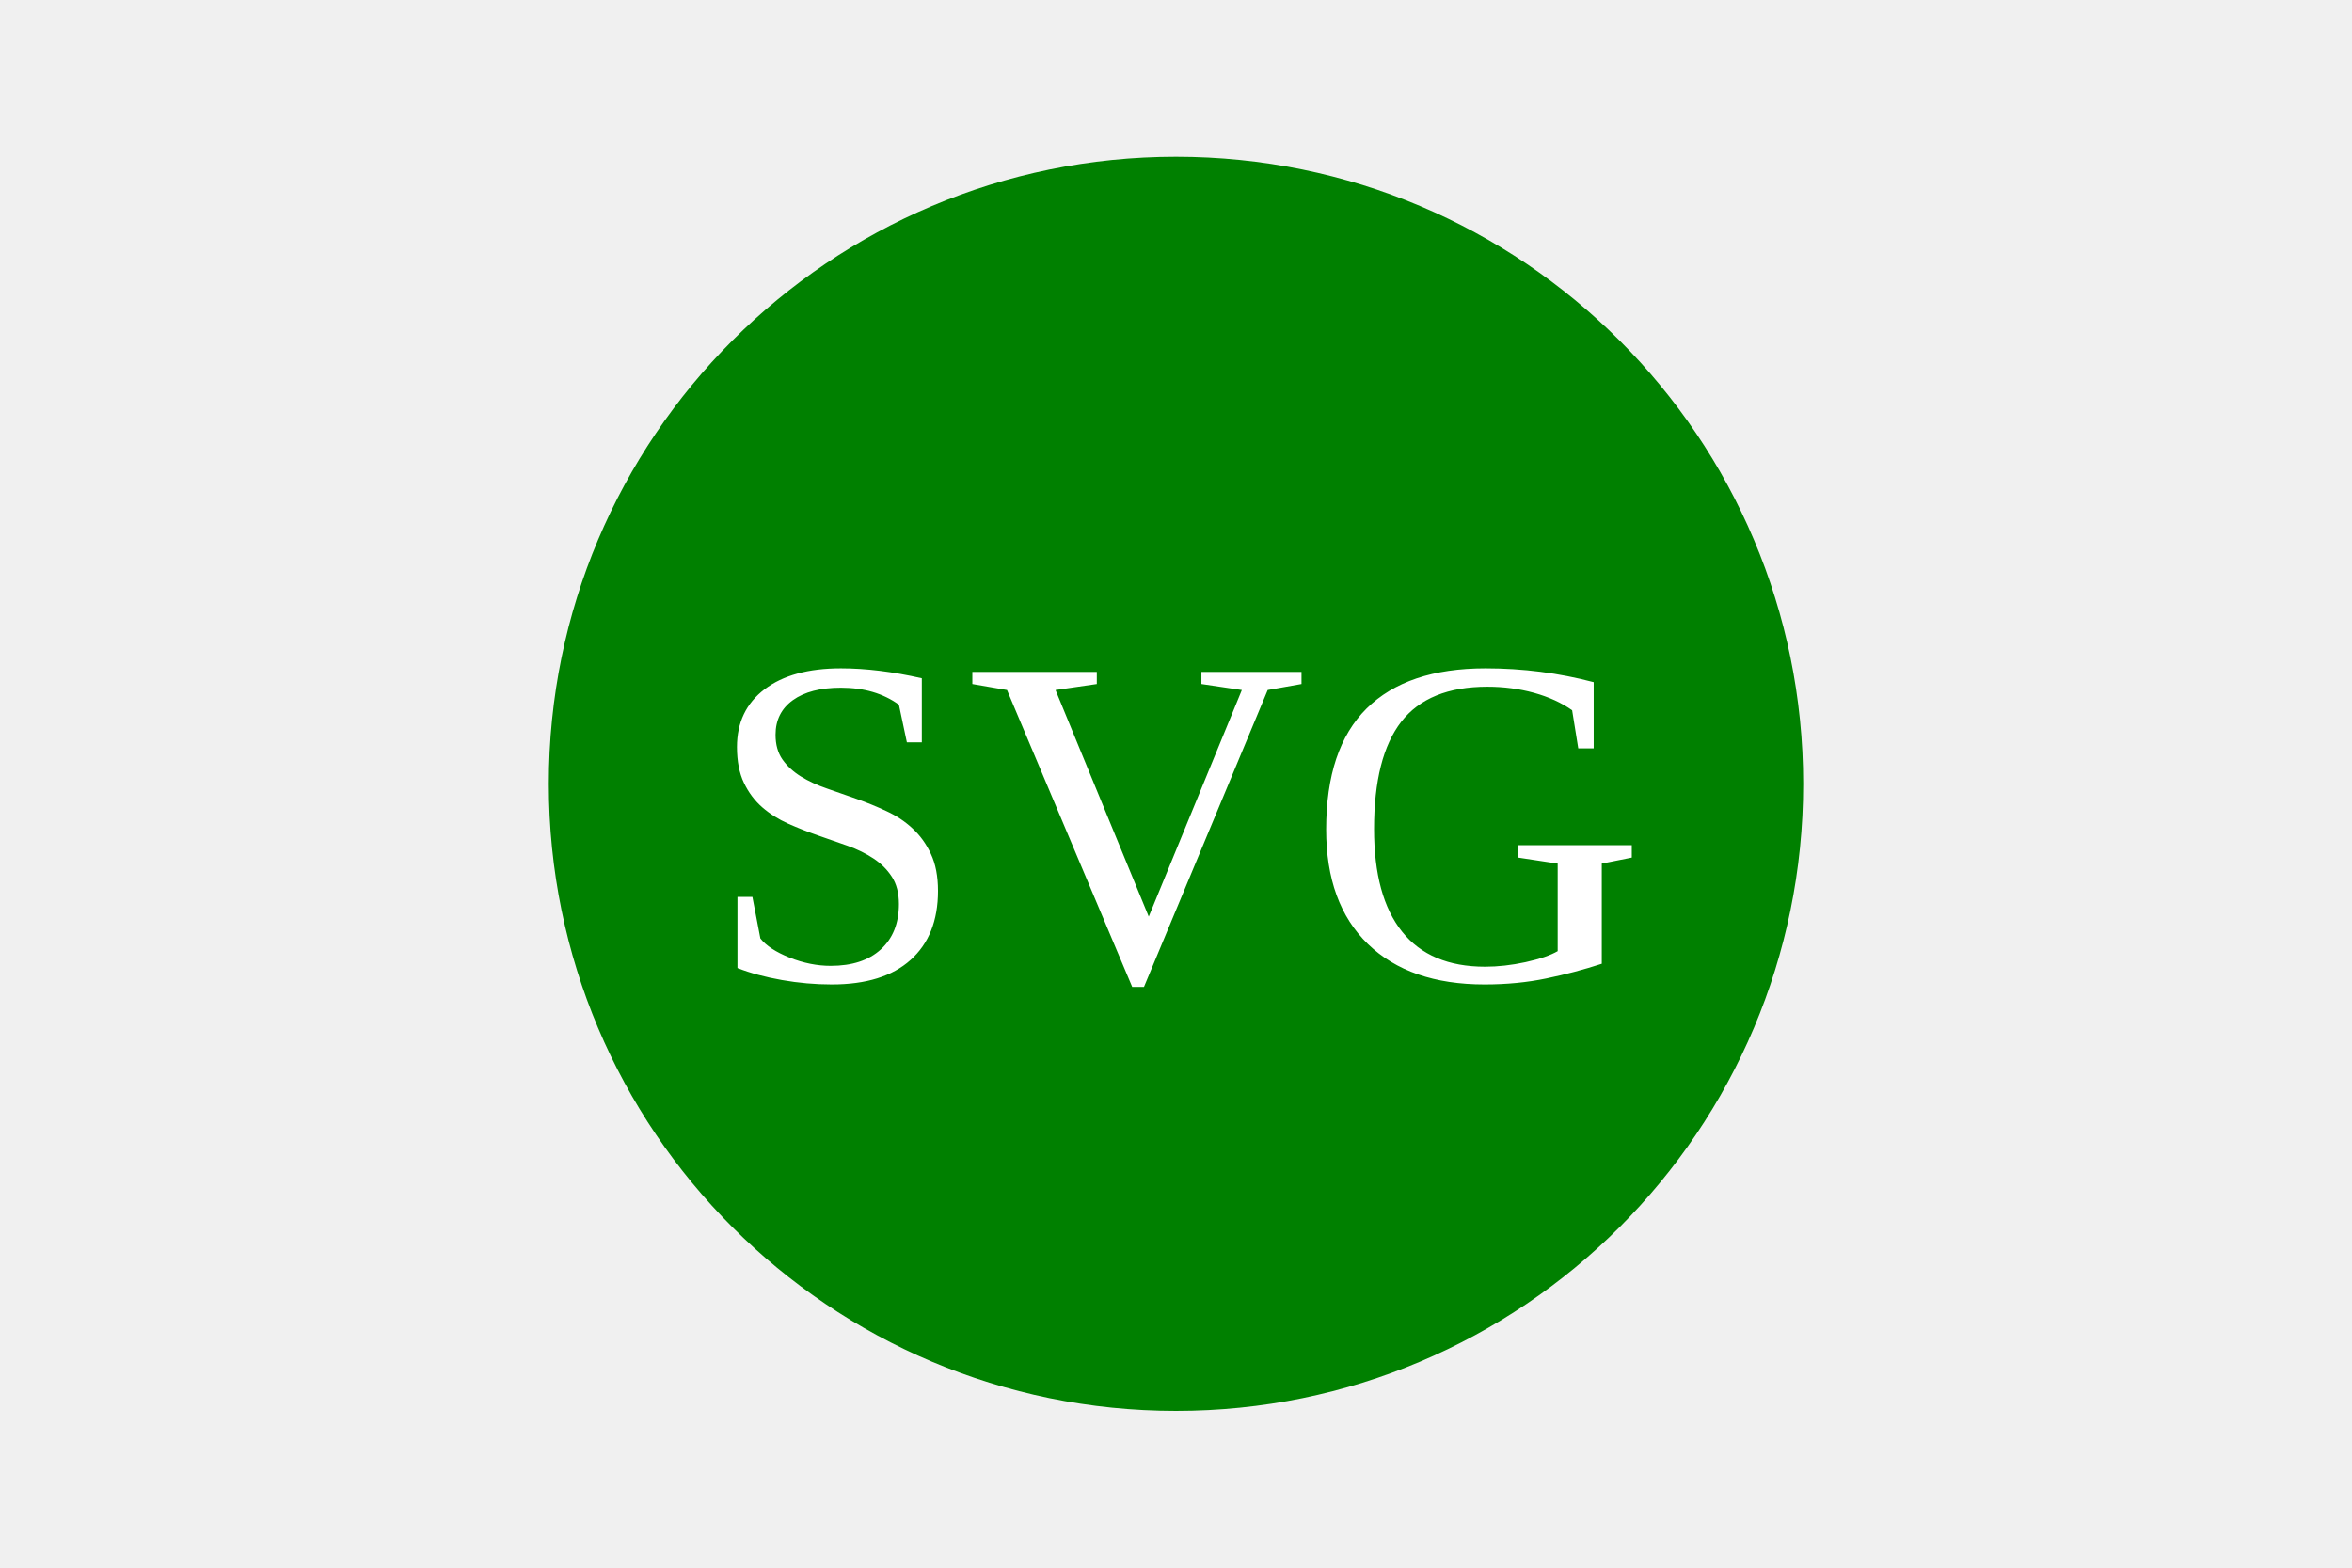
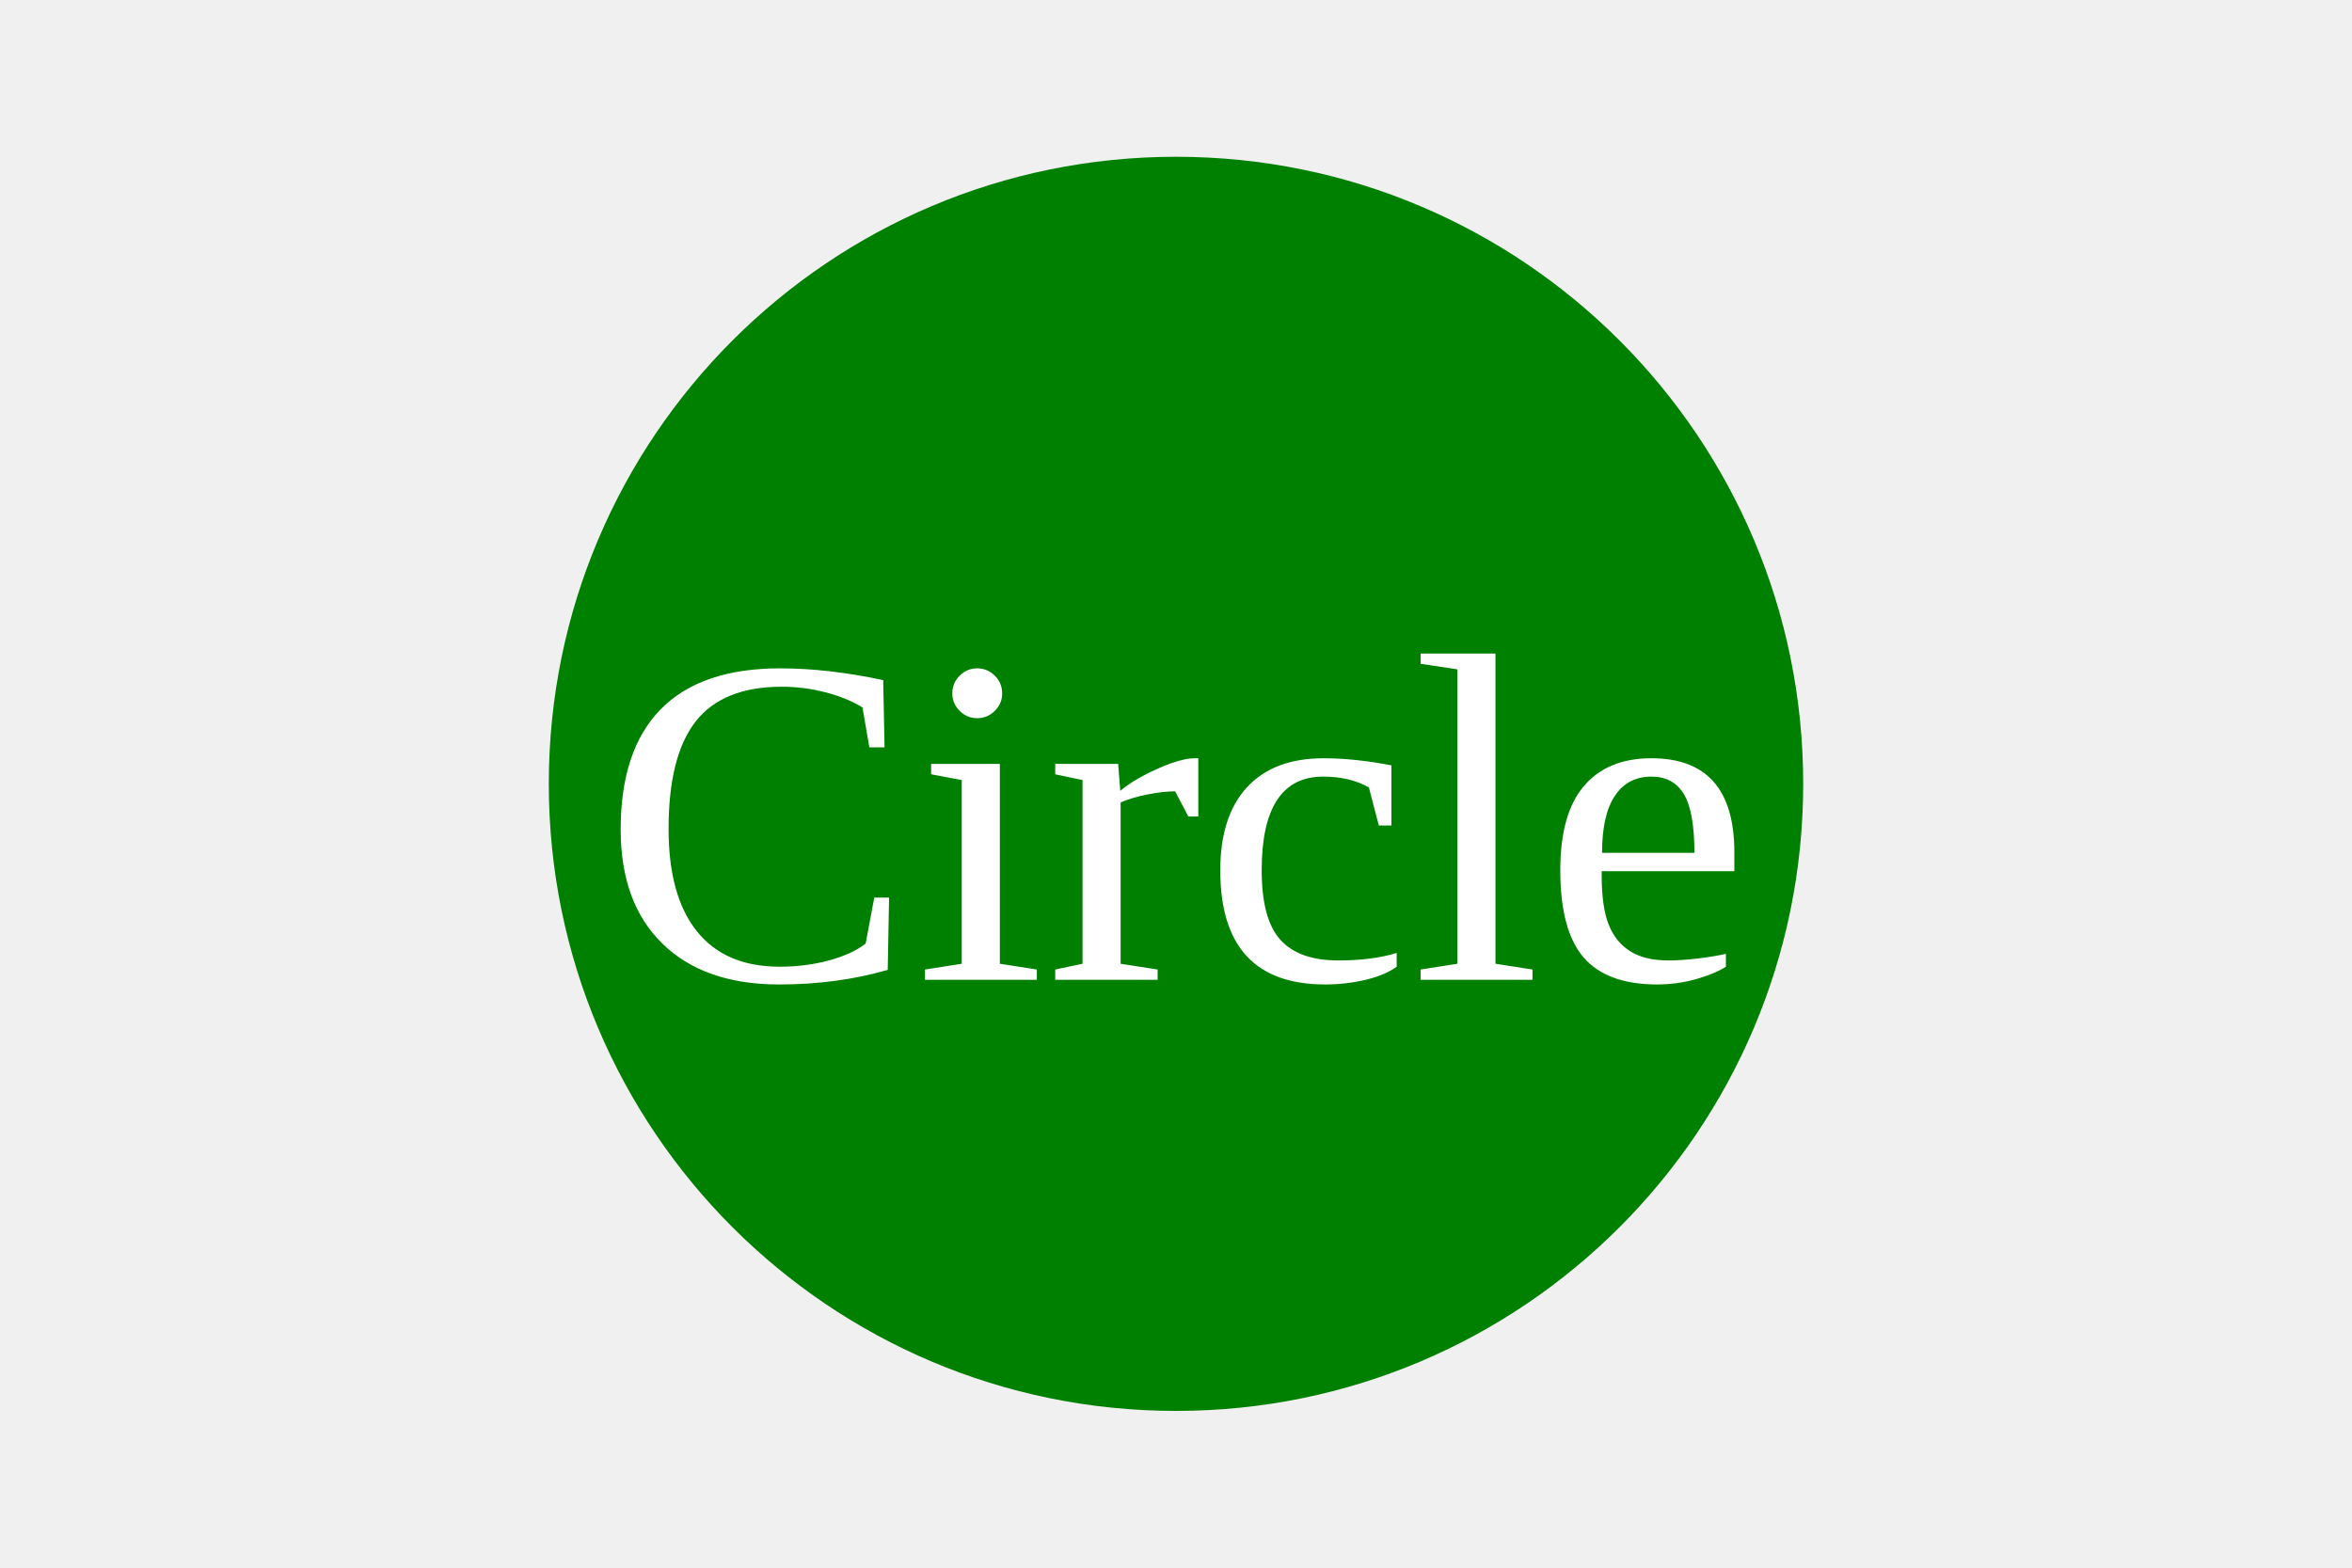
<svg xmlns="http://www.w3.org/2000/svg" version="1.1" width="300" height="200">
  <circle cx="150" cy="100" r="80" fill="green" />
-   <text x="150" y="125" font-size="60" text-anchor="middle" fill="white">SVG</text>
+   <text x="150" y="125" font-size="60" text-anchor="middle" fill="white">Circle</text>
</svg>
